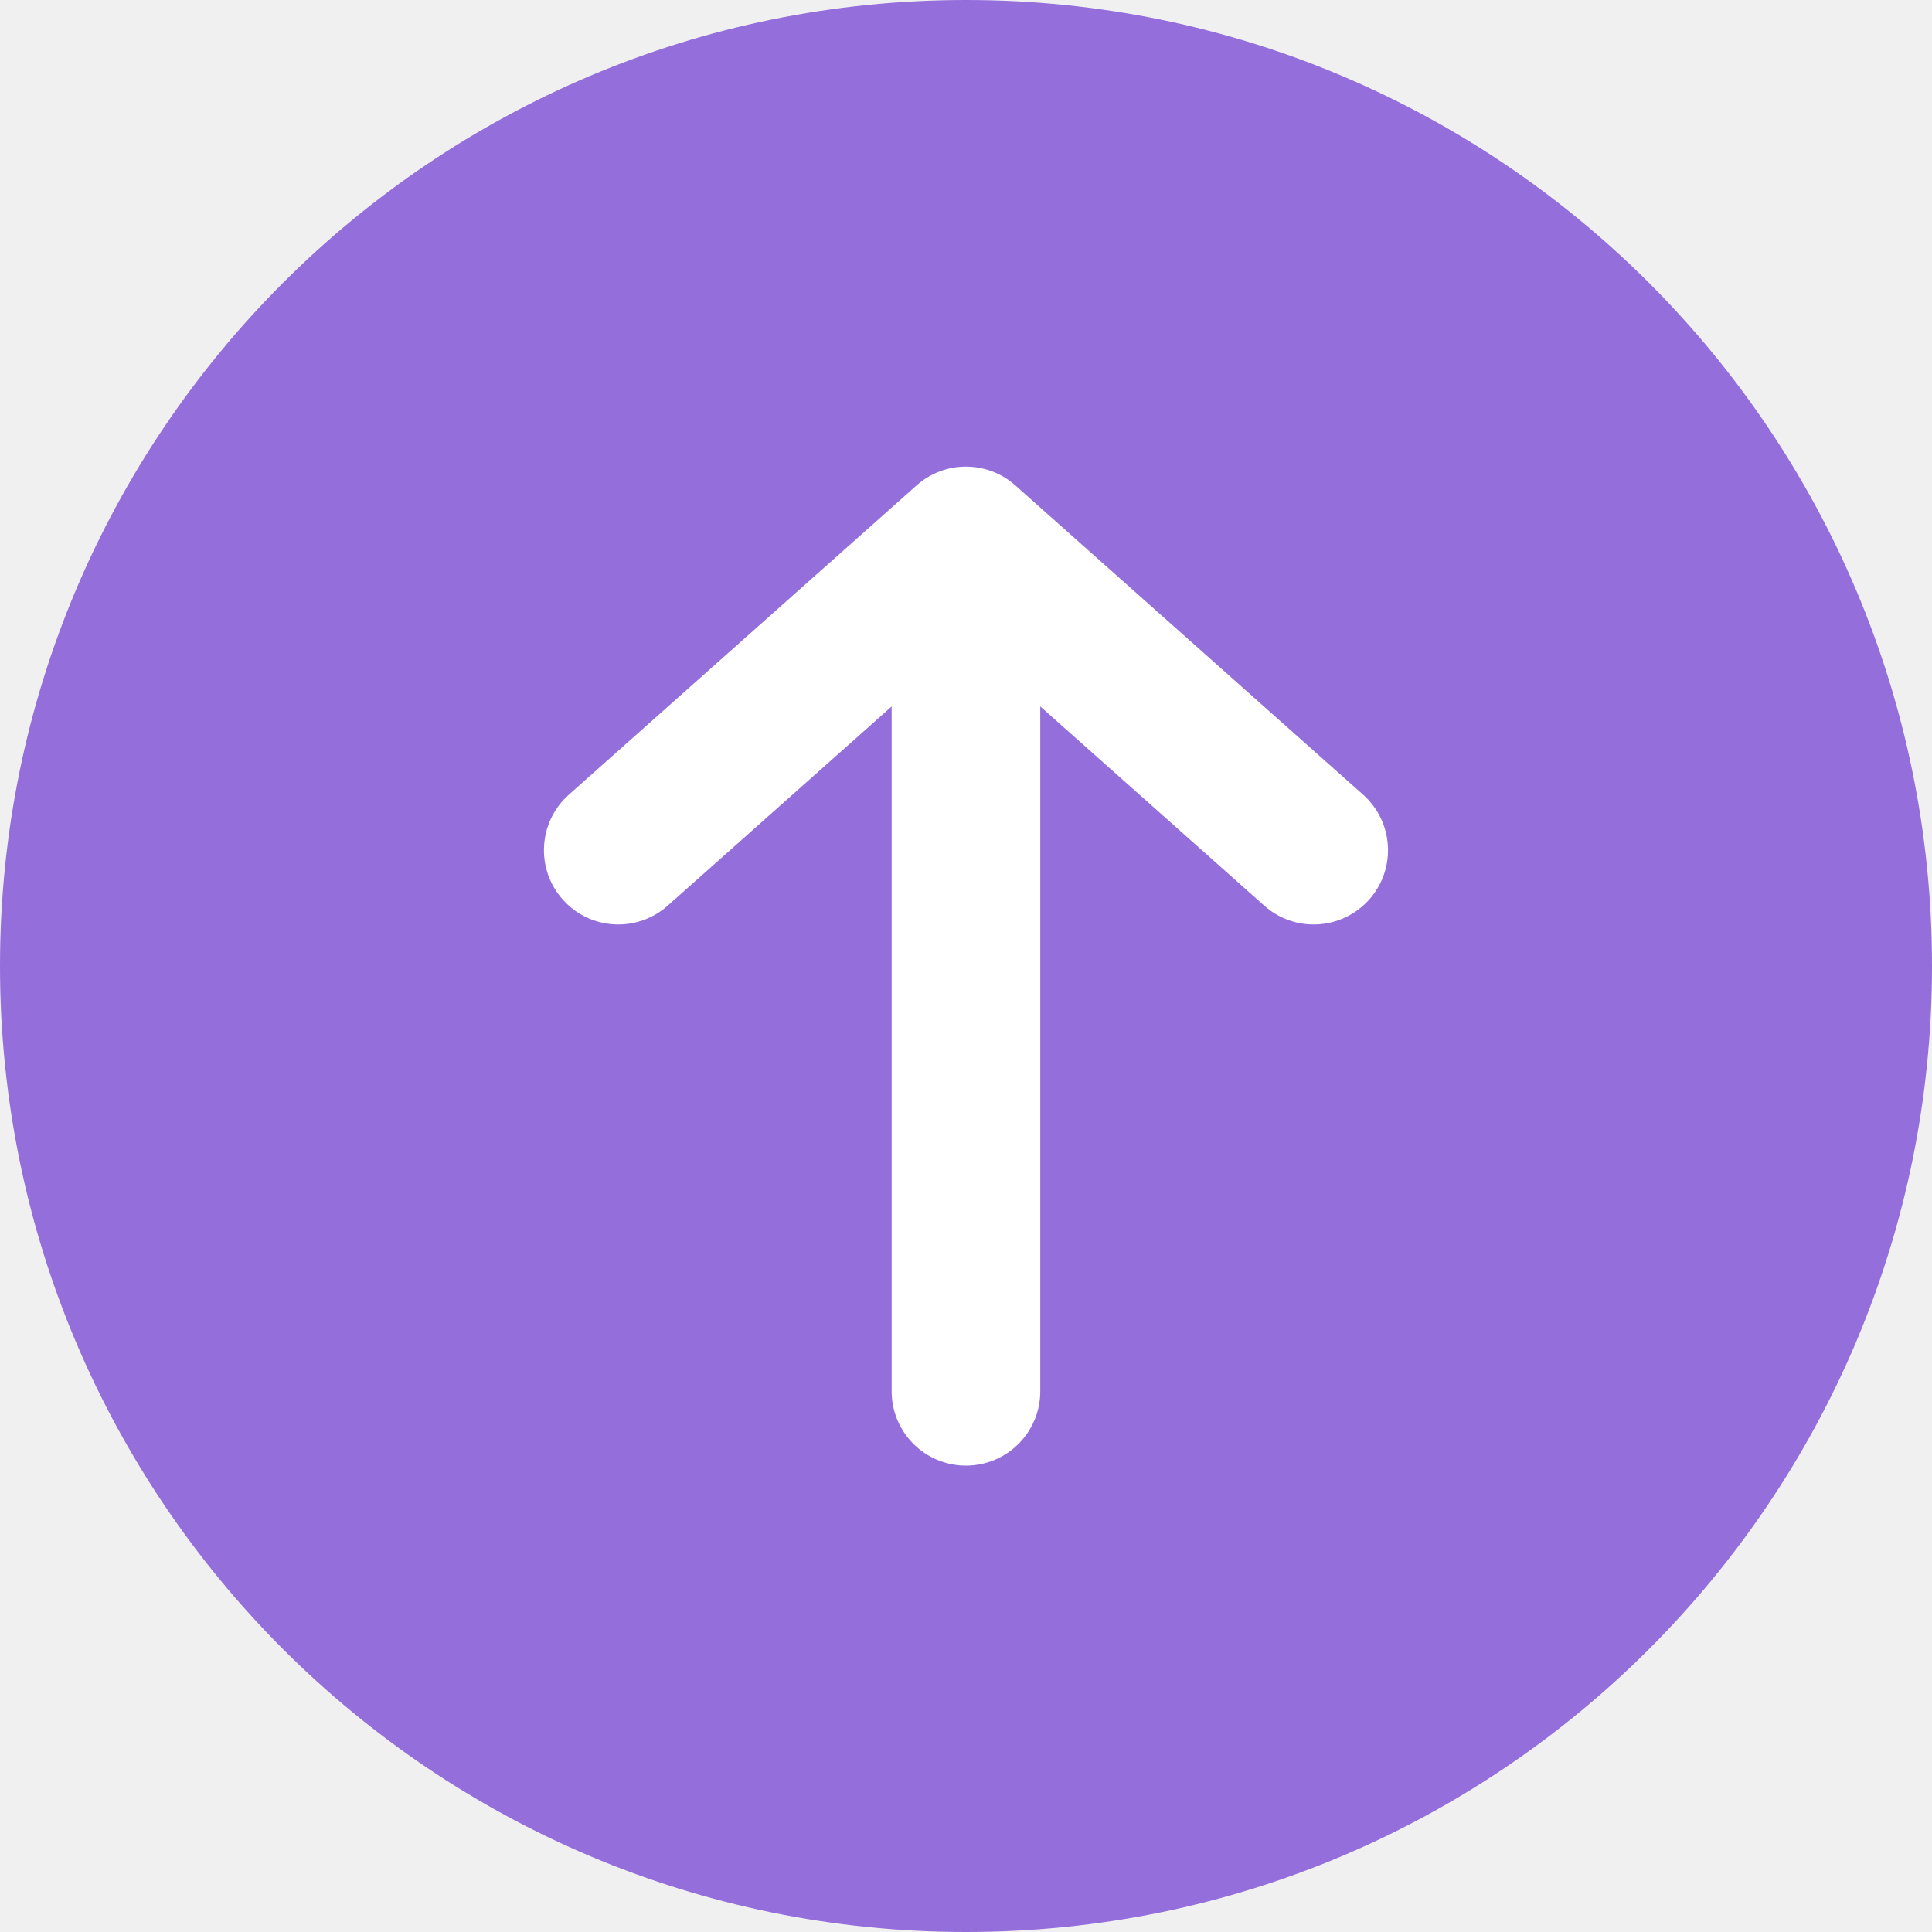
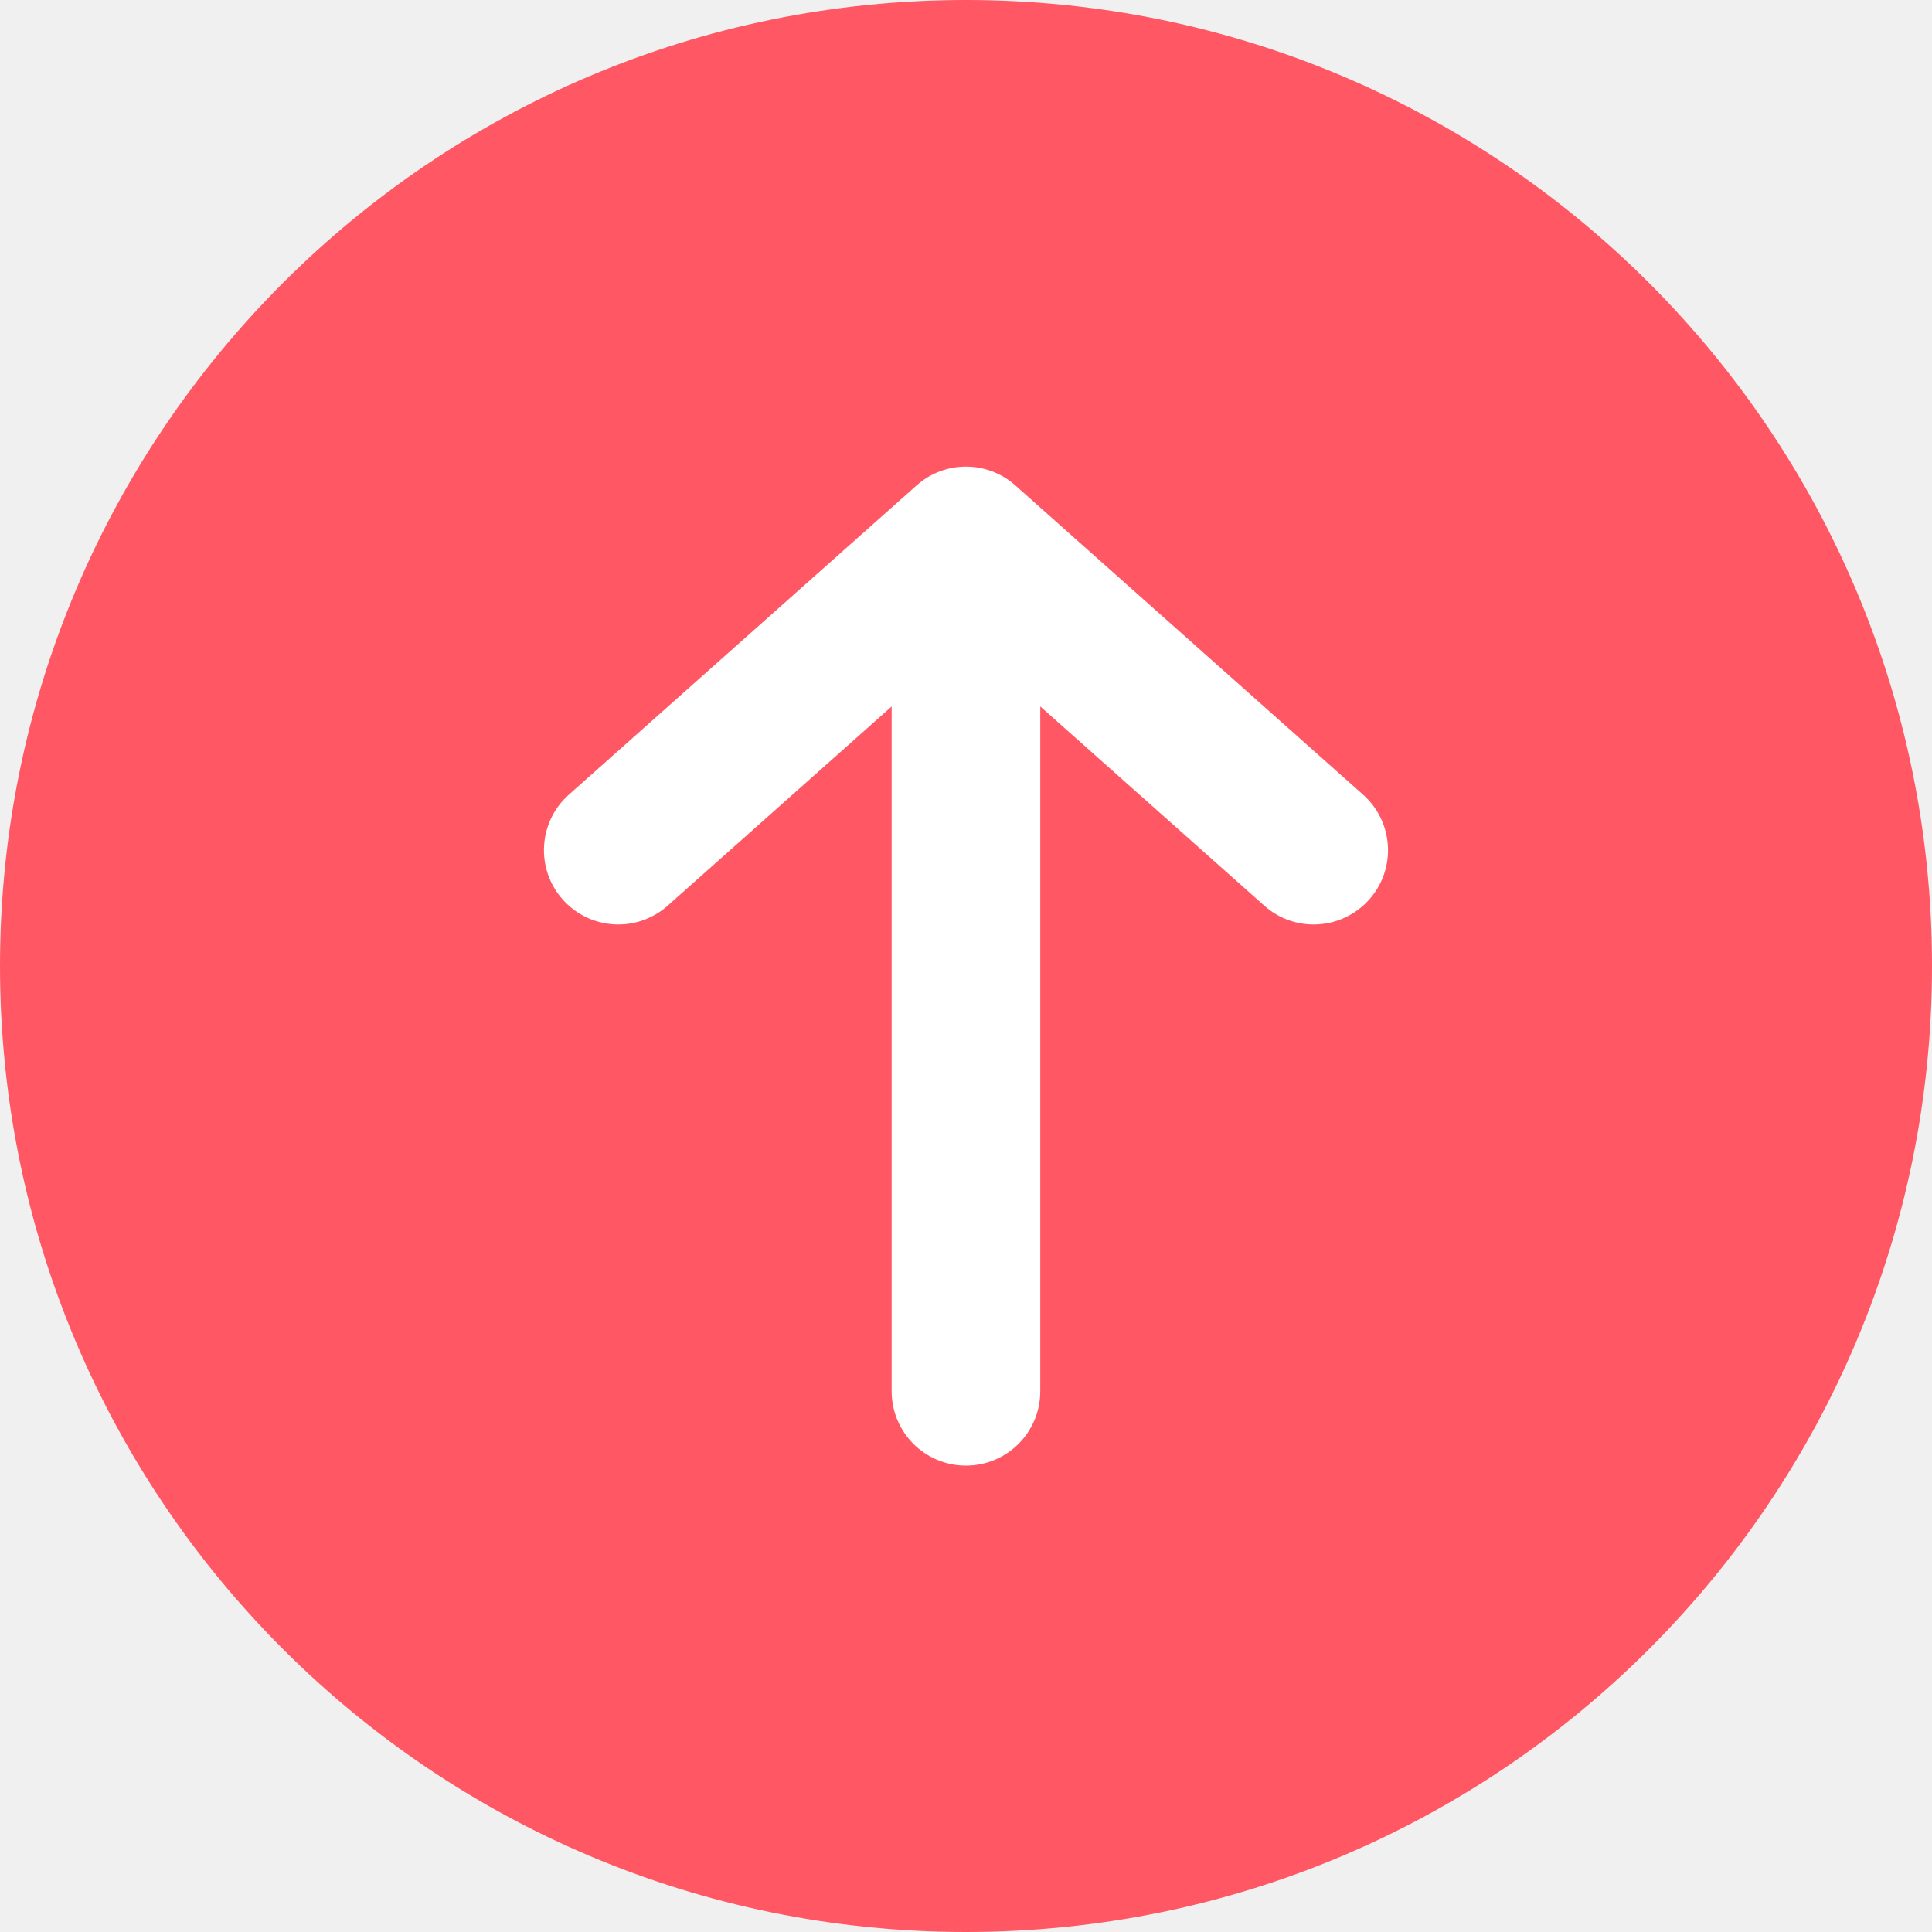
<svg xmlns="http://www.w3.org/2000/svg" width="52" height="52" viewBox="0 0 52 52" fill="none">
-   <circle cx="26" cy="26" r="26" fill="#946EDB" />
+   <circle cx="26" cy="26" r="26" fill="#FF5864" />
  <path fill-rule="evenodd" clip-rule="evenodd" d="M27.328 13.065C26.57 12.391 25.428 12.391 24.67 13.065L15.312 21.388C14.486 22.122 14.412 23.386 15.146 24.211C15.88 25.037 17.144 25.111 17.97 24.377L23.999 19.015V37.447C23.999 38.552 24.894 39.447 25.999 39.447C27.104 39.447 27.999 38.552 27.999 37.447V19.014L34.029 24.377C34.854 25.111 36.119 25.037 36.853 24.211C37.587 23.386 37.513 22.122 36.687 21.388L27.328 13.065Z" fill="white" />
</svg>
